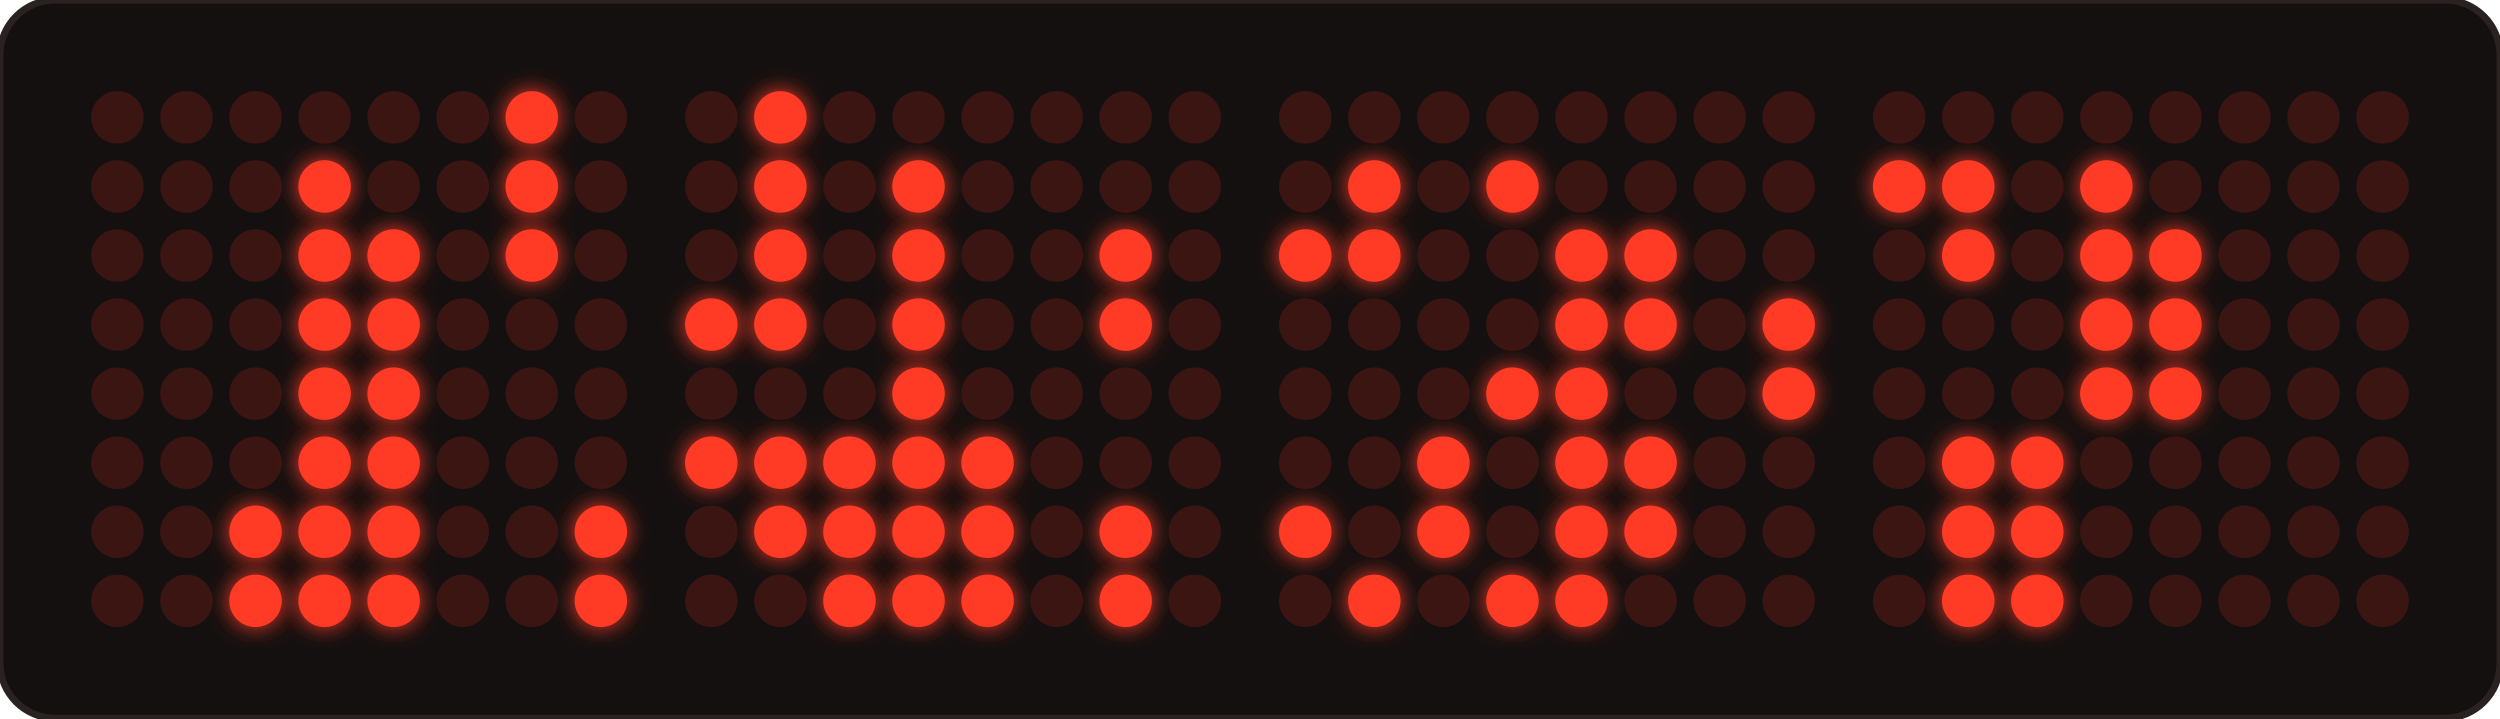
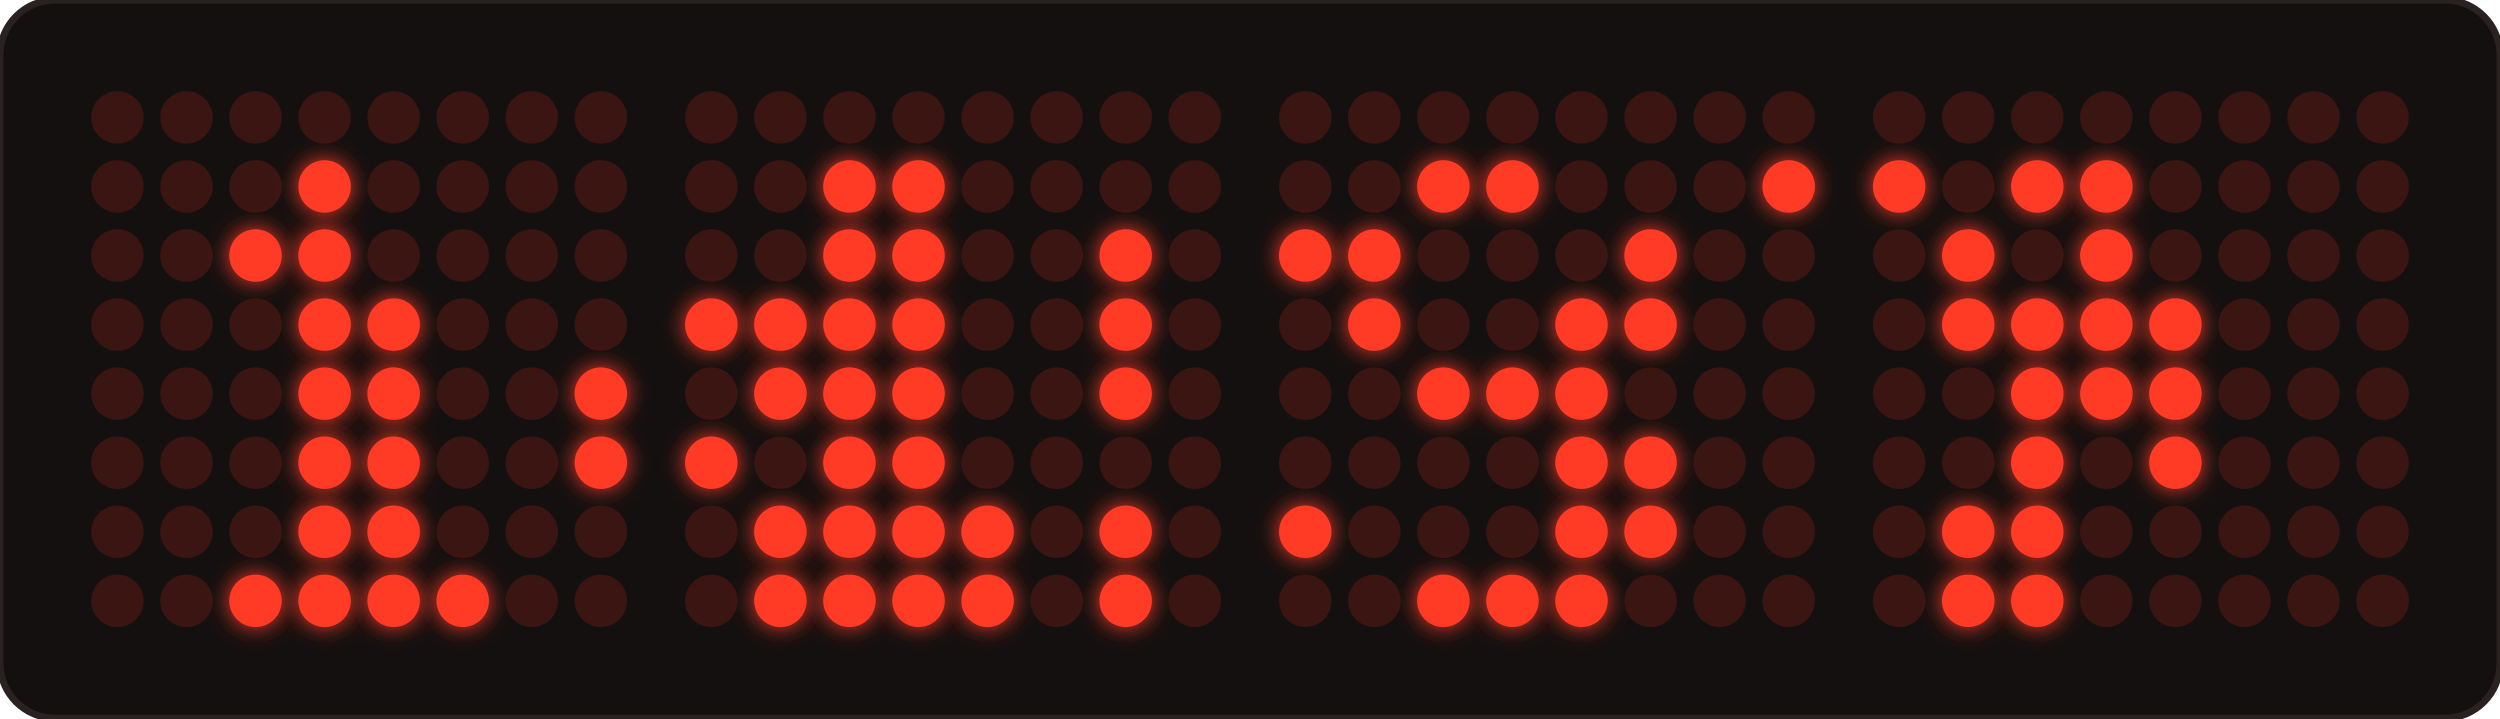
<svg xmlns="http://www.w3.org/2000/svg" width="362" height="104" viewBox="0 0 362 104">
  <defs>
    <filter id="g" x="-100%" y="-100%" width="300%" height="300%">
      <feGaussianBlur stdDeviation="1.6" result="b" />
      <feMerge>
        <feMergeNode in="b" />
        <feMergeNode in="SourceGraphic" />
      </feMerge>
    </filter>
  </defs>
  <rect width="362" height="104" rx="8" fill="#141010" stroke="#2a2221" />
  <circle cx="17" cy="17" r="3.8" fill="#3a1512" />
  <circle cx="27" cy="17" r="3.8" fill="#3a1512" />
  <circle cx="37" cy="17" r="3.8" fill="#3a1512" />
  <circle cx="47" cy="17" r="3.8" fill="#3a1512" />
  <circle cx="57" cy="17" r="3.8" fill="#3a1512" />
  <circle cx="67" cy="17" r="3.8" fill="#3a1512" />
-   <circle cx="77" cy="17" r="3.8" fill="#ff3a26" filter="url(#g)" />
+   <circle cx="77" cy="17" r="3.8" fill="#3a1512" />
  <circle cx="87" cy="17" r="3.8" fill="#3a1512" />
  <circle cx="103" cy="17" r="3.8" fill="#3a1512" />
-   <circle cx="113" cy="17" r="3.8" fill="#ff3a26" filter="url(#g)" />
+   <circle cx="113" cy="17" r="3.8" fill="#3a1512" />
  <circle cx="123" cy="17" r="3.8" fill="#3a1512" />
  <circle cx="133" cy="17" r="3.8" fill="#3a1512" />
  <circle cx="143" cy="17" r="3.8" fill="#3a1512" />
  <circle cx="153" cy="17" r="3.8" fill="#3a1512" />
  <circle cx="163" cy="17" r="3.8" fill="#3a1512" />
  <circle cx="173" cy="17" r="3.8" fill="#3a1512" />
  <circle cx="189" cy="17" r="3.8" fill="#3a1512" />
  <circle cx="199" cy="17" r="3.8" fill="#3a1512" />
  <circle cx="209" cy="17" r="3.8" fill="#3a1512" />
  <circle cx="219" cy="17" r="3.8" fill="#3a1512" />
  <circle cx="229" cy="17" r="3.8" fill="#3a1512" />
  <circle cx="239" cy="17" r="3.8" fill="#3a1512" />
  <circle cx="249" cy="17" r="3.8" fill="#3a1512" />
  <circle cx="259" cy="17" r="3.8" fill="#3a1512" />
  <circle cx="275" cy="17" r="3.8" fill="#3a1512" />
  <circle cx="285" cy="17" r="3.8" fill="#3a1512" />
  <circle cx="295" cy="17" r="3.8" fill="#3a1512" />
  <circle cx="305" cy="17" r="3.8" fill="#3a1512" />
  <circle cx="315" cy="17" r="3.8" fill="#3a1512" />
  <circle cx="325" cy="17" r="3.8" fill="#3a1512" />
  <circle cx="335" cy="17" r="3.8" fill="#3a1512" />
  <circle cx="345" cy="17" r="3.8" fill="#3a1512" />
  <circle cx="17" cy="27" r="3.8" fill="#3a1512" />
  <circle cx="27" cy="27" r="3.8" fill="#3a1512" />
  <circle cx="37" cy="27" r="3.8" fill="#3a1512" />
  <circle cx="47" cy="27" r="3.8" fill="#ff3a26" filter="url(#g)" />
  <circle cx="57" cy="27" r="3.8" fill="#3a1512" />
  <circle cx="67" cy="27" r="3.8" fill="#3a1512" />
-   <circle cx="77" cy="27" r="3.8" fill="#ff3a26" filter="url(#g)" />
+   <circle cx="77" cy="27" r="3.8" fill="#3a1512" />
  <circle cx="87" cy="27" r="3.8" fill="#3a1512" />
  <circle cx="103" cy="27" r="3.8" fill="#3a1512" />
-   <circle cx="113" cy="27" r="3.8" fill="#ff3a26" filter="url(#g)" />
-   <circle cx="123" cy="27" r="3.8" fill="#3a1512" />
+   <circle cx="113" cy="27" r="3.8" fill="#3a1512" />
+   <circle cx="123" cy="27" r="3.8" fill="#ff3a26" filter="url(#g)" />
  <circle cx="133" cy="27" r="3.8" fill="#ff3a26" filter="url(#g)" />
  <circle cx="143" cy="27" r="3.8" fill="#3a1512" />
  <circle cx="153" cy="27" r="3.8" fill="#3a1512" />
  <circle cx="163" cy="27" r="3.8" fill="#3a1512" />
  <circle cx="173" cy="27" r="3.8" fill="#3a1512" />
  <circle cx="189" cy="27" r="3.8" fill="#3a1512" />
-   <circle cx="199" cy="27" r="3.8" fill="#ff3a26" filter="url(#g)" />
-   <circle cx="209" cy="27" r="3.8" fill="#3a1512" />
+   <circle cx="199" cy="27" r="3.8" fill="#3a1512" />
+   <circle cx="209" cy="27" r="3.8" fill="#ff3a26" filter="url(#g)" />
  <circle cx="219" cy="27" r="3.8" fill="#ff3a26" filter="url(#g)" />
  <circle cx="229" cy="27" r="3.8" fill="#3a1512" />
  <circle cx="239" cy="27" r="3.8" fill="#3a1512" />
  <circle cx="249" cy="27" r="3.8" fill="#3a1512" />
-   <circle cx="259" cy="27" r="3.8" fill="#3a1512" />
+   <circle cx="259" cy="27" r="3.8" fill="#ff3a26" filter="url(#g)" />
  <circle cx="275" cy="27" r="3.8" fill="#ff3a26" filter="url(#g)" />
-   <circle cx="285" cy="27" r="3.8" fill="#ff3a26" filter="url(#g)" />
-   <circle cx="295" cy="27" r="3.8" fill="#3a1512" />
+   <circle cx="285" cy="27" r="3.8" fill="#3a1512" />
+   <circle cx="295" cy="27" r="3.8" fill="#ff3a26" filter="url(#g)" />
  <circle cx="305" cy="27" r="3.8" fill="#ff3a26" filter="url(#g)" />
  <circle cx="315" cy="27" r="3.8" fill="#3a1512" />
  <circle cx="325" cy="27" r="3.8" fill="#3a1512" />
  <circle cx="335" cy="27" r="3.8" fill="#3a1512" />
  <circle cx="345" cy="27" r="3.8" fill="#3a1512" />
  <circle cx="17" cy="37" r="3.8" fill="#3a1512" />
  <circle cx="27" cy="37" r="3.8" fill="#3a1512" />
-   <circle cx="37" cy="37" r="3.8" fill="#3a1512" />
+   <circle cx="37" cy="37" r="3.8" fill="#ff3a26" filter="url(#g)" />
  <circle cx="47" cy="37" r="3.8" fill="#ff3a26" filter="url(#g)" />
-   <circle cx="57" cy="37" r="3.8" fill="#ff3a26" filter="url(#g)" />
+   <circle cx="57" cy="37" r="3.8" fill="#3a1512" />
  <circle cx="67" cy="37" r="3.8" fill="#3a1512" />
-   <circle cx="77" cy="37" r="3.8" fill="#ff3a26" filter="url(#g)" />
+   <circle cx="77" cy="37" r="3.8" fill="#3a1512" />
  <circle cx="87" cy="37" r="3.8" fill="#3a1512" />
  <circle cx="103" cy="37" r="3.8" fill="#3a1512" />
-   <circle cx="113" cy="37" r="3.8" fill="#ff3a26" filter="url(#g)" />
-   <circle cx="123" cy="37" r="3.8" fill="#3a1512" />
+   <circle cx="113" cy="37" r="3.8" fill="#3a1512" />
+   <circle cx="123" cy="37" r="3.8" fill="#ff3a26" filter="url(#g)" />
  <circle cx="133" cy="37" r="3.8" fill="#ff3a26" filter="url(#g)" />
  <circle cx="143" cy="37" r="3.8" fill="#3a1512" />
  <circle cx="153" cy="37" r="3.8" fill="#3a1512" />
  <circle cx="163" cy="37" r="3.8" fill="#ff3a26" filter="url(#g)" />
  <circle cx="173" cy="37" r="3.8" fill="#3a1512" />
  <circle cx="189" cy="37" r="3.8" fill="#ff3a26" filter="url(#g)" />
  <circle cx="199" cy="37" r="3.8" fill="#ff3a26" filter="url(#g)" />
  <circle cx="209" cy="37" r="3.8" fill="#3a1512" />
  <circle cx="219" cy="37" r="3.8" fill="#3a1512" />
-   <circle cx="229" cy="37" r="3.8" fill="#ff3a26" filter="url(#g)" />
+   <circle cx="229" cy="37" r="3.8" fill="#3a1512" />
  <circle cx="239" cy="37" r="3.8" fill="#ff3a26" filter="url(#g)" />
  <circle cx="249" cy="37" r="3.8" fill="#3a1512" />
  <circle cx="259" cy="37" r="3.8" fill="#3a1512" />
  <circle cx="275" cy="37" r="3.8" fill="#3a1512" />
  <circle cx="285" cy="37" r="3.8" fill="#ff3a26" filter="url(#g)" />
  <circle cx="295" cy="37" r="3.8" fill="#3a1512" />
  <circle cx="305" cy="37" r="3.8" fill="#ff3a26" filter="url(#g)" />
-   <circle cx="315" cy="37" r="3.8" fill="#ff3a26" filter="url(#g)" />
+   <circle cx="315" cy="37" r="3.8" fill="#3a1512" />
  <circle cx="325" cy="37" r="3.8" fill="#3a1512" />
  <circle cx="335" cy="37" r="3.8" fill="#3a1512" />
  <circle cx="345" cy="37" r="3.8" fill="#3a1512" />
  <circle cx="17" cy="47" r="3.8" fill="#3a1512" />
  <circle cx="27" cy="47" r="3.8" fill="#3a1512" />
  <circle cx="37" cy="47" r="3.8" fill="#3a1512" />
  <circle cx="47" cy="47" r="3.8" fill="#ff3a26" filter="url(#g)" />
  <circle cx="57" cy="47" r="3.8" fill="#ff3a26" filter="url(#g)" />
  <circle cx="67" cy="47" r="3.8" fill="#3a1512" />
  <circle cx="77" cy="47" r="3.8" fill="#3a1512" />
  <circle cx="87" cy="47" r="3.8" fill="#3a1512" />
  <circle cx="103" cy="47" r="3.8" fill="#ff3a26" filter="url(#g)" />
  <circle cx="113" cy="47" r="3.8" fill="#ff3a26" filter="url(#g)" />
-   <circle cx="123" cy="47" r="3.8" fill="#3a1512" />
+   <circle cx="123" cy="47" r="3.8" fill="#ff3a26" filter="url(#g)" />
  <circle cx="133" cy="47" r="3.8" fill="#ff3a26" filter="url(#g)" />
  <circle cx="143" cy="47" r="3.8" fill="#3a1512" />
  <circle cx="153" cy="47" r="3.8" fill="#3a1512" />
  <circle cx="163" cy="47" r="3.8" fill="#ff3a26" filter="url(#g)" />
  <circle cx="173" cy="47" r="3.8" fill="#3a1512" />
  <circle cx="189" cy="47" r="3.8" fill="#3a1512" />
-   <circle cx="199" cy="47" r="3.8" fill="#3a1512" />
+   <circle cx="199" cy="47" r="3.8" fill="#ff3a26" filter="url(#g)" />
  <circle cx="209" cy="47" r="3.8" fill="#3a1512" />
  <circle cx="219" cy="47" r="3.8" fill="#3a1512" />
  <circle cx="229" cy="47" r="3.8" fill="#ff3a26" filter="url(#g)" />
  <circle cx="239" cy="47" r="3.8" fill="#ff3a26" filter="url(#g)" />
  <circle cx="249" cy="47" r="3.8" fill="#3a1512" />
-   <circle cx="259" cy="47" r="3.8" fill="#ff3a26" filter="url(#g)" />
+   <circle cx="259" cy="47" r="3.8" fill="#3a1512" />
  <circle cx="275" cy="47" r="3.8" fill="#3a1512" />
-   <circle cx="285" cy="47" r="3.8" fill="#3a1512" />
-   <circle cx="295" cy="47" r="3.8" fill="#3a1512" />
+   <circle cx="285" cy="47" r="3.8" fill="#ff3a26" filter="url(#g)" />
+   <circle cx="295" cy="47" r="3.8" fill="#ff3a26" filter="url(#g)" />
  <circle cx="305" cy="47" r="3.8" fill="#ff3a26" filter="url(#g)" />
  <circle cx="315" cy="47" r="3.8" fill="#ff3a26" filter="url(#g)" />
  <circle cx="325" cy="47" r="3.8" fill="#3a1512" />
  <circle cx="335" cy="47" r="3.8" fill="#3a1512" />
  <circle cx="345" cy="47" r="3.8" fill="#3a1512" />
  <circle cx="17" cy="57" r="3.8" fill="#3a1512" />
  <circle cx="27" cy="57" r="3.8" fill="#3a1512" />
  <circle cx="37" cy="57" r="3.8" fill="#3a1512" />
  <circle cx="47" cy="57" r="3.8" fill="#ff3a26" filter="url(#g)" />
  <circle cx="57" cy="57" r="3.8" fill="#ff3a26" filter="url(#g)" />
  <circle cx="67" cy="57" r="3.8" fill="#3a1512" />
  <circle cx="77" cy="57" r="3.8" fill="#3a1512" />
-   <circle cx="87" cy="57" r="3.8" fill="#3a1512" />
+   <circle cx="87" cy="57" r="3.8" fill="#ff3a26" filter="url(#g)" />
  <circle cx="103" cy="57" r="3.8" fill="#3a1512" />
-   <circle cx="113" cy="57" r="3.8" fill="#3a1512" />
-   <circle cx="123" cy="57" r="3.8" fill="#3a1512" />
+   <circle cx="113" cy="57" r="3.8" fill="#ff3a26" filter="url(#g)" />
+   <circle cx="123" cy="57" r="3.8" fill="#ff3a26" filter="url(#g)" />
  <circle cx="133" cy="57" r="3.8" fill="#ff3a26" filter="url(#g)" />
  <circle cx="143" cy="57" r="3.8" fill="#3a1512" />
  <circle cx="153" cy="57" r="3.8" fill="#3a1512" />
-   <circle cx="163" cy="57" r="3.8" fill="#3a1512" />
+   <circle cx="163" cy="57" r="3.8" fill="#ff3a26" filter="url(#g)" />
  <circle cx="173" cy="57" r="3.8" fill="#3a1512" />
  <circle cx="189" cy="57" r="3.8" fill="#3a1512" />
  <circle cx="199" cy="57" r="3.8" fill="#3a1512" />
-   <circle cx="209" cy="57" r="3.8" fill="#3a1512" />
+   <circle cx="209" cy="57" r="3.8" fill="#ff3a26" filter="url(#g)" />
  <circle cx="219" cy="57" r="3.8" fill="#ff3a26" filter="url(#g)" />
  <circle cx="229" cy="57" r="3.8" fill="#ff3a26" filter="url(#g)" />
  <circle cx="239" cy="57" r="3.8" fill="#3a1512" />
  <circle cx="249" cy="57" r="3.8" fill="#3a1512" />
-   <circle cx="259" cy="57" r="3.8" fill="#ff3a26" filter="url(#g)" />
+   <circle cx="259" cy="57" r="3.8" fill="#3a1512" />
  <circle cx="275" cy="57" r="3.8" fill="#3a1512" />
  <circle cx="285" cy="57" r="3.8" fill="#3a1512" />
-   <circle cx="295" cy="57" r="3.8" fill="#3a1512" />
+   <circle cx="295" cy="57" r="3.8" fill="#ff3a26" filter="url(#g)" />
  <circle cx="305" cy="57" r="3.8" fill="#ff3a26" filter="url(#g)" />
  <circle cx="315" cy="57" r="3.8" fill="#ff3a26" filter="url(#g)" />
  <circle cx="325" cy="57" r="3.8" fill="#3a1512" />
  <circle cx="335" cy="57" r="3.8" fill="#3a1512" />
  <circle cx="345" cy="57" r="3.8" fill="#3a1512" />
  <circle cx="17" cy="67" r="3.8" fill="#3a1512" />
  <circle cx="27" cy="67" r="3.8" fill="#3a1512" />
  <circle cx="37" cy="67" r="3.8" fill="#3a1512" />
  <circle cx="47" cy="67" r="3.8" fill="#ff3a26" filter="url(#g)" />
  <circle cx="57" cy="67" r="3.8" fill="#ff3a26" filter="url(#g)" />
  <circle cx="67" cy="67" r="3.8" fill="#3a1512" />
  <circle cx="77" cy="67" r="3.8" fill="#3a1512" />
-   <circle cx="87" cy="67" r="3.8" fill="#3a1512" />
+   <circle cx="87" cy="67" r="3.8" fill="#ff3a26" filter="url(#g)" />
  <circle cx="103" cy="67" r="3.8" fill="#ff3a26" filter="url(#g)" />
-   <circle cx="113" cy="67" r="3.8" fill="#ff3a26" filter="url(#g)" />
+   <circle cx="113" cy="67" r="3.8" fill="#3a1512" />
  <circle cx="123" cy="67" r="3.8" fill="#ff3a26" filter="url(#g)" />
  <circle cx="133" cy="67" r="3.8" fill="#ff3a26" filter="url(#g)" />
-   <circle cx="143" cy="67" r="3.8" fill="#ff3a26" filter="url(#g)" />
+   <circle cx="143" cy="67" r="3.8" fill="#3a1512" />
  <circle cx="153" cy="67" r="3.8" fill="#3a1512" />
  <circle cx="163" cy="67" r="3.8" fill="#3a1512" />
  <circle cx="173" cy="67" r="3.8" fill="#3a1512" />
  <circle cx="189" cy="67" r="3.8" fill="#3a1512" />
  <circle cx="199" cy="67" r="3.8" fill="#3a1512" />
-   <circle cx="209" cy="67" r="3.8" fill="#ff3a26" filter="url(#g)" />
+   <circle cx="209" cy="67" r="3.8" fill="#3a1512" />
  <circle cx="219" cy="67" r="3.8" fill="#3a1512" />
  <circle cx="229" cy="67" r="3.8" fill="#ff3a26" filter="url(#g)" />
  <circle cx="239" cy="67" r="3.8" fill="#ff3a26" filter="url(#g)" />
  <circle cx="249" cy="67" r="3.8" fill="#3a1512" />
  <circle cx="259" cy="67" r="3.8" fill="#3a1512" />
  <circle cx="275" cy="67" r="3.8" fill="#3a1512" />
-   <circle cx="285" cy="67" r="3.8" fill="#ff3a26" filter="url(#g)" />
+   <circle cx="285" cy="67" r="3.8" fill="#3a1512" />
  <circle cx="295" cy="67" r="3.8" fill="#ff3a26" filter="url(#g)" />
  <circle cx="305" cy="67" r="3.8" fill="#3a1512" />
-   <circle cx="315" cy="67" r="3.8" fill="#3a1512" />
+   <circle cx="315" cy="67" r="3.8" fill="#ff3a26" filter="url(#g)" />
  <circle cx="325" cy="67" r="3.8" fill="#3a1512" />
  <circle cx="335" cy="67" r="3.8" fill="#3a1512" />
  <circle cx="345" cy="67" r="3.8" fill="#3a1512" />
  <circle cx="17" cy="77" r="3.8" fill="#3a1512" />
  <circle cx="27" cy="77" r="3.8" fill="#3a1512" />
-   <circle cx="37" cy="77" r="3.8" fill="#ff3a26" filter="url(#g)" />
+   <circle cx="37" cy="77" r="3.8" fill="#3a1512" />
  <circle cx="47" cy="77" r="3.8" fill="#ff3a26" filter="url(#g)" />
  <circle cx="57" cy="77" r="3.8" fill="#ff3a26" filter="url(#g)" />
  <circle cx="67" cy="77" r="3.8" fill="#3a1512" />
  <circle cx="77" cy="77" r="3.8" fill="#3a1512" />
-   <circle cx="87" cy="77" r="3.8" fill="#ff3a26" filter="url(#g)" />
+   <circle cx="87" cy="77" r="3.8" fill="#3a1512" />
  <circle cx="103" cy="77" r="3.8" fill="#3a1512" />
  <circle cx="113" cy="77" r="3.8" fill="#ff3a26" filter="url(#g)" />
  <circle cx="123" cy="77" r="3.8" fill="#ff3a26" filter="url(#g)" />
  <circle cx="133" cy="77" r="3.8" fill="#ff3a26" filter="url(#g)" />
  <circle cx="143" cy="77" r="3.8" fill="#ff3a26" filter="url(#g)" />
  <circle cx="153" cy="77" r="3.8" fill="#3a1512" />
  <circle cx="163" cy="77" r="3.8" fill="#ff3a26" filter="url(#g)" />
  <circle cx="173" cy="77" r="3.8" fill="#3a1512" />
  <circle cx="189" cy="77" r="3.8" fill="#ff3a26" filter="url(#g)" />
  <circle cx="199" cy="77" r="3.8" fill="#3a1512" />
-   <circle cx="209" cy="77" r="3.8" fill="#ff3a26" filter="url(#g)" />
+   <circle cx="209" cy="77" r="3.8" fill="#3a1512" />
  <circle cx="219" cy="77" r="3.8" fill="#3a1512" />
  <circle cx="229" cy="77" r="3.8" fill="#ff3a26" filter="url(#g)" />
  <circle cx="239" cy="77" r="3.8" fill="#ff3a26" filter="url(#g)" />
  <circle cx="249" cy="77" r="3.8" fill="#3a1512" />
  <circle cx="259" cy="77" r="3.8" fill="#3a1512" />
  <circle cx="275" cy="77" r="3.8" fill="#3a1512" />
  <circle cx="285" cy="77" r="3.8" fill="#ff3a26" filter="url(#g)" />
  <circle cx="295" cy="77" r="3.8" fill="#ff3a26" filter="url(#g)" />
  <circle cx="305" cy="77" r="3.8" fill="#3a1512" />
  <circle cx="315" cy="77" r="3.8" fill="#3a1512" />
  <circle cx="325" cy="77" r="3.8" fill="#3a1512" />
  <circle cx="335" cy="77" r="3.8" fill="#3a1512" />
  <circle cx="345" cy="77" r="3.8" fill="#3a1512" />
  <circle cx="17" cy="87" r="3.8" fill="#3a1512" />
  <circle cx="27" cy="87" r="3.8" fill="#3a1512" />
  <circle cx="37" cy="87" r="3.8" fill="#ff3a26" filter="url(#g)" />
  <circle cx="47" cy="87" r="3.8" fill="#ff3a26" filter="url(#g)" />
  <circle cx="57" cy="87" r="3.8" fill="#ff3a26" filter="url(#g)" />
-   <circle cx="67" cy="87" r="3.8" fill="#3a1512" />
+   <circle cx="67" cy="87" r="3.8" fill="#ff3a26" filter="url(#g)" />
  <circle cx="77" cy="87" r="3.8" fill="#3a1512" />
-   <circle cx="87" cy="87" r="3.8" fill="#ff3a26" filter="url(#g)" />
+   <circle cx="87" cy="87" r="3.8" fill="#3a1512" />
  <circle cx="103" cy="87" r="3.8" fill="#3a1512" />
-   <circle cx="113" cy="87" r="3.8" fill="#3a1512" />
+   <circle cx="113" cy="87" r="3.8" fill="#ff3a26" filter="url(#g)" />
  <circle cx="123" cy="87" r="3.8" fill="#ff3a26" filter="url(#g)" />
  <circle cx="133" cy="87" r="3.8" fill="#ff3a26" filter="url(#g)" />
  <circle cx="143" cy="87" r="3.8" fill="#ff3a26" filter="url(#g)" />
  <circle cx="153" cy="87" r="3.8" fill="#3a1512" />
  <circle cx="163" cy="87" r="3.8" fill="#ff3a26" filter="url(#g)" />
  <circle cx="173" cy="87" r="3.8" fill="#3a1512" />
  <circle cx="189" cy="87" r="3.8" fill="#3a1512" />
-   <circle cx="199" cy="87" r="3.8" fill="#ff3a26" filter="url(#g)" />
-   <circle cx="209" cy="87" r="3.8" fill="#3a1512" />
+   <circle cx="199" cy="87" r="3.8" fill="#3a1512" />
+   <circle cx="209" cy="87" r="3.8" fill="#ff3a26" filter="url(#g)" />
  <circle cx="219" cy="87" r="3.8" fill="#ff3a26" filter="url(#g)" />
  <circle cx="229" cy="87" r="3.8" fill="#ff3a26" filter="url(#g)" />
  <circle cx="239" cy="87" r="3.8" fill="#3a1512" />
  <circle cx="249" cy="87" r="3.8" fill="#3a1512" />
  <circle cx="259" cy="87" r="3.8" fill="#3a1512" />
  <circle cx="275" cy="87" r="3.8" fill="#3a1512" />
  <circle cx="285" cy="87" r="3.8" fill="#ff3a26" filter="url(#g)" />
  <circle cx="295" cy="87" r="3.8" fill="#ff3a26" filter="url(#g)" />
  <circle cx="305" cy="87" r="3.8" fill="#3a1512" />
  <circle cx="315" cy="87" r="3.8" fill="#3a1512" />
  <circle cx="325" cy="87" r="3.8" fill="#3a1512" />
  <circle cx="335" cy="87" r="3.8" fill="#3a1512" />
  <circle cx="345" cy="87" r="3.8" fill="#3a1512" />
</svg>
